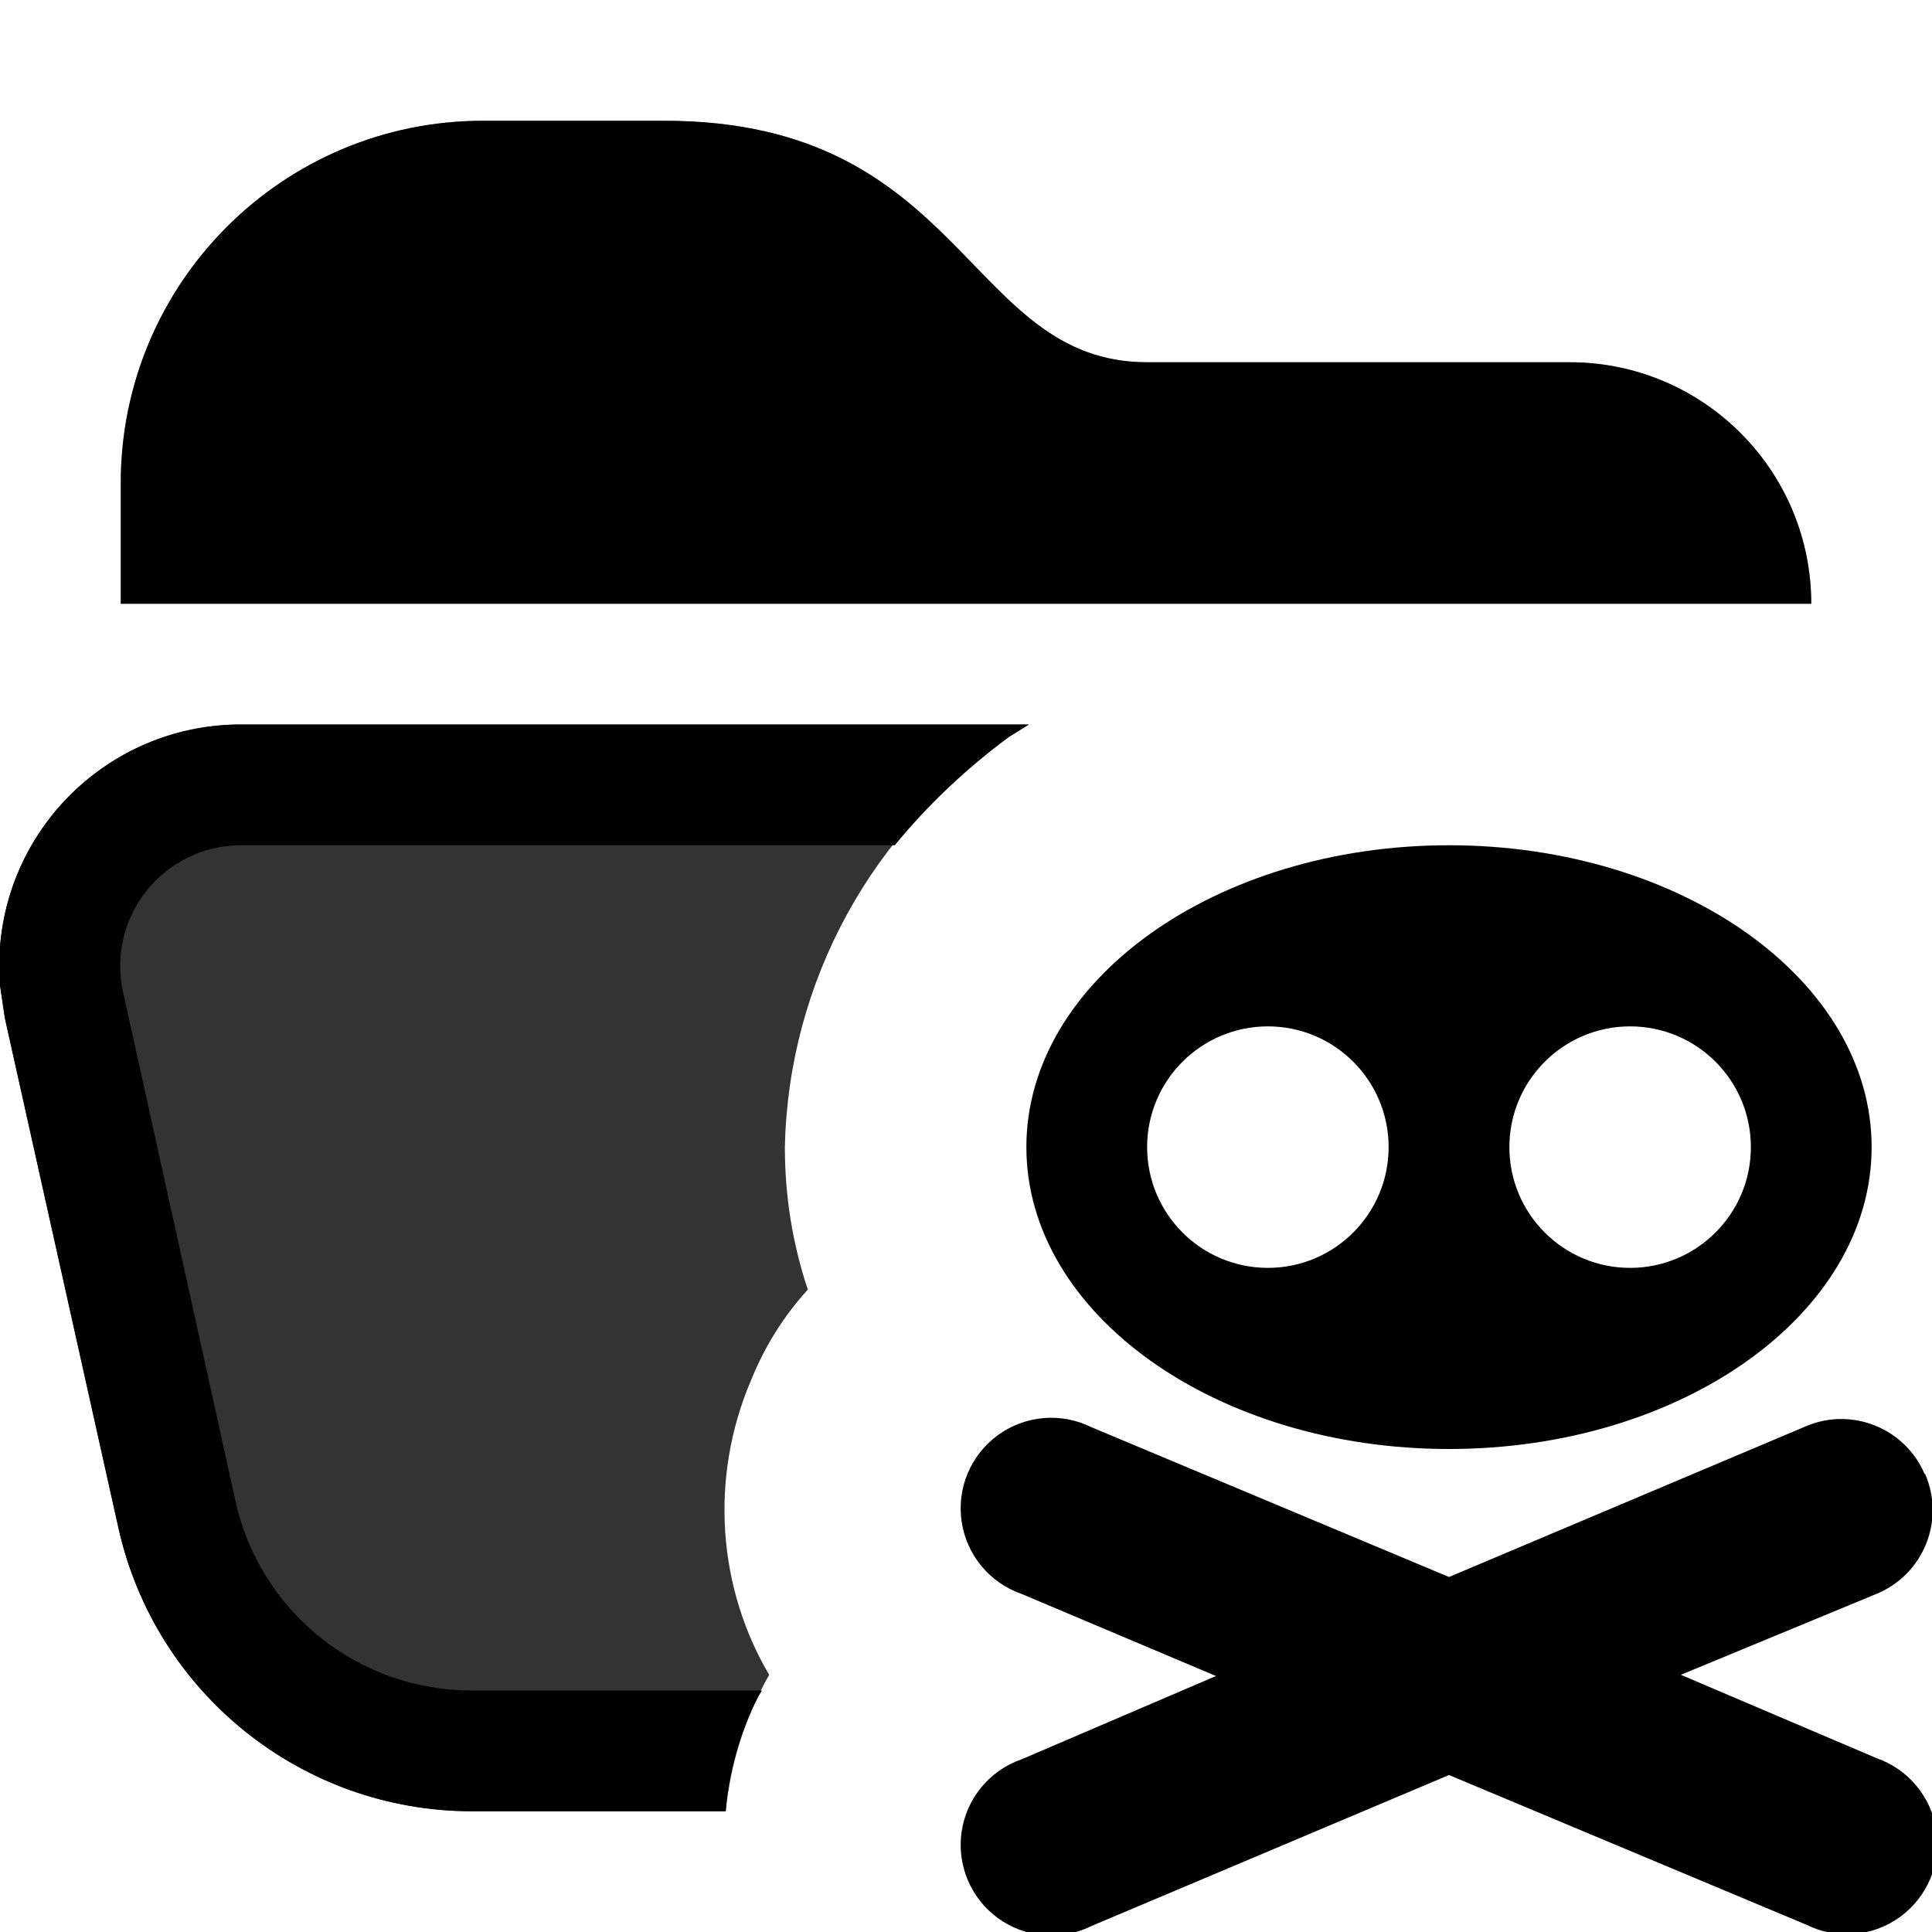
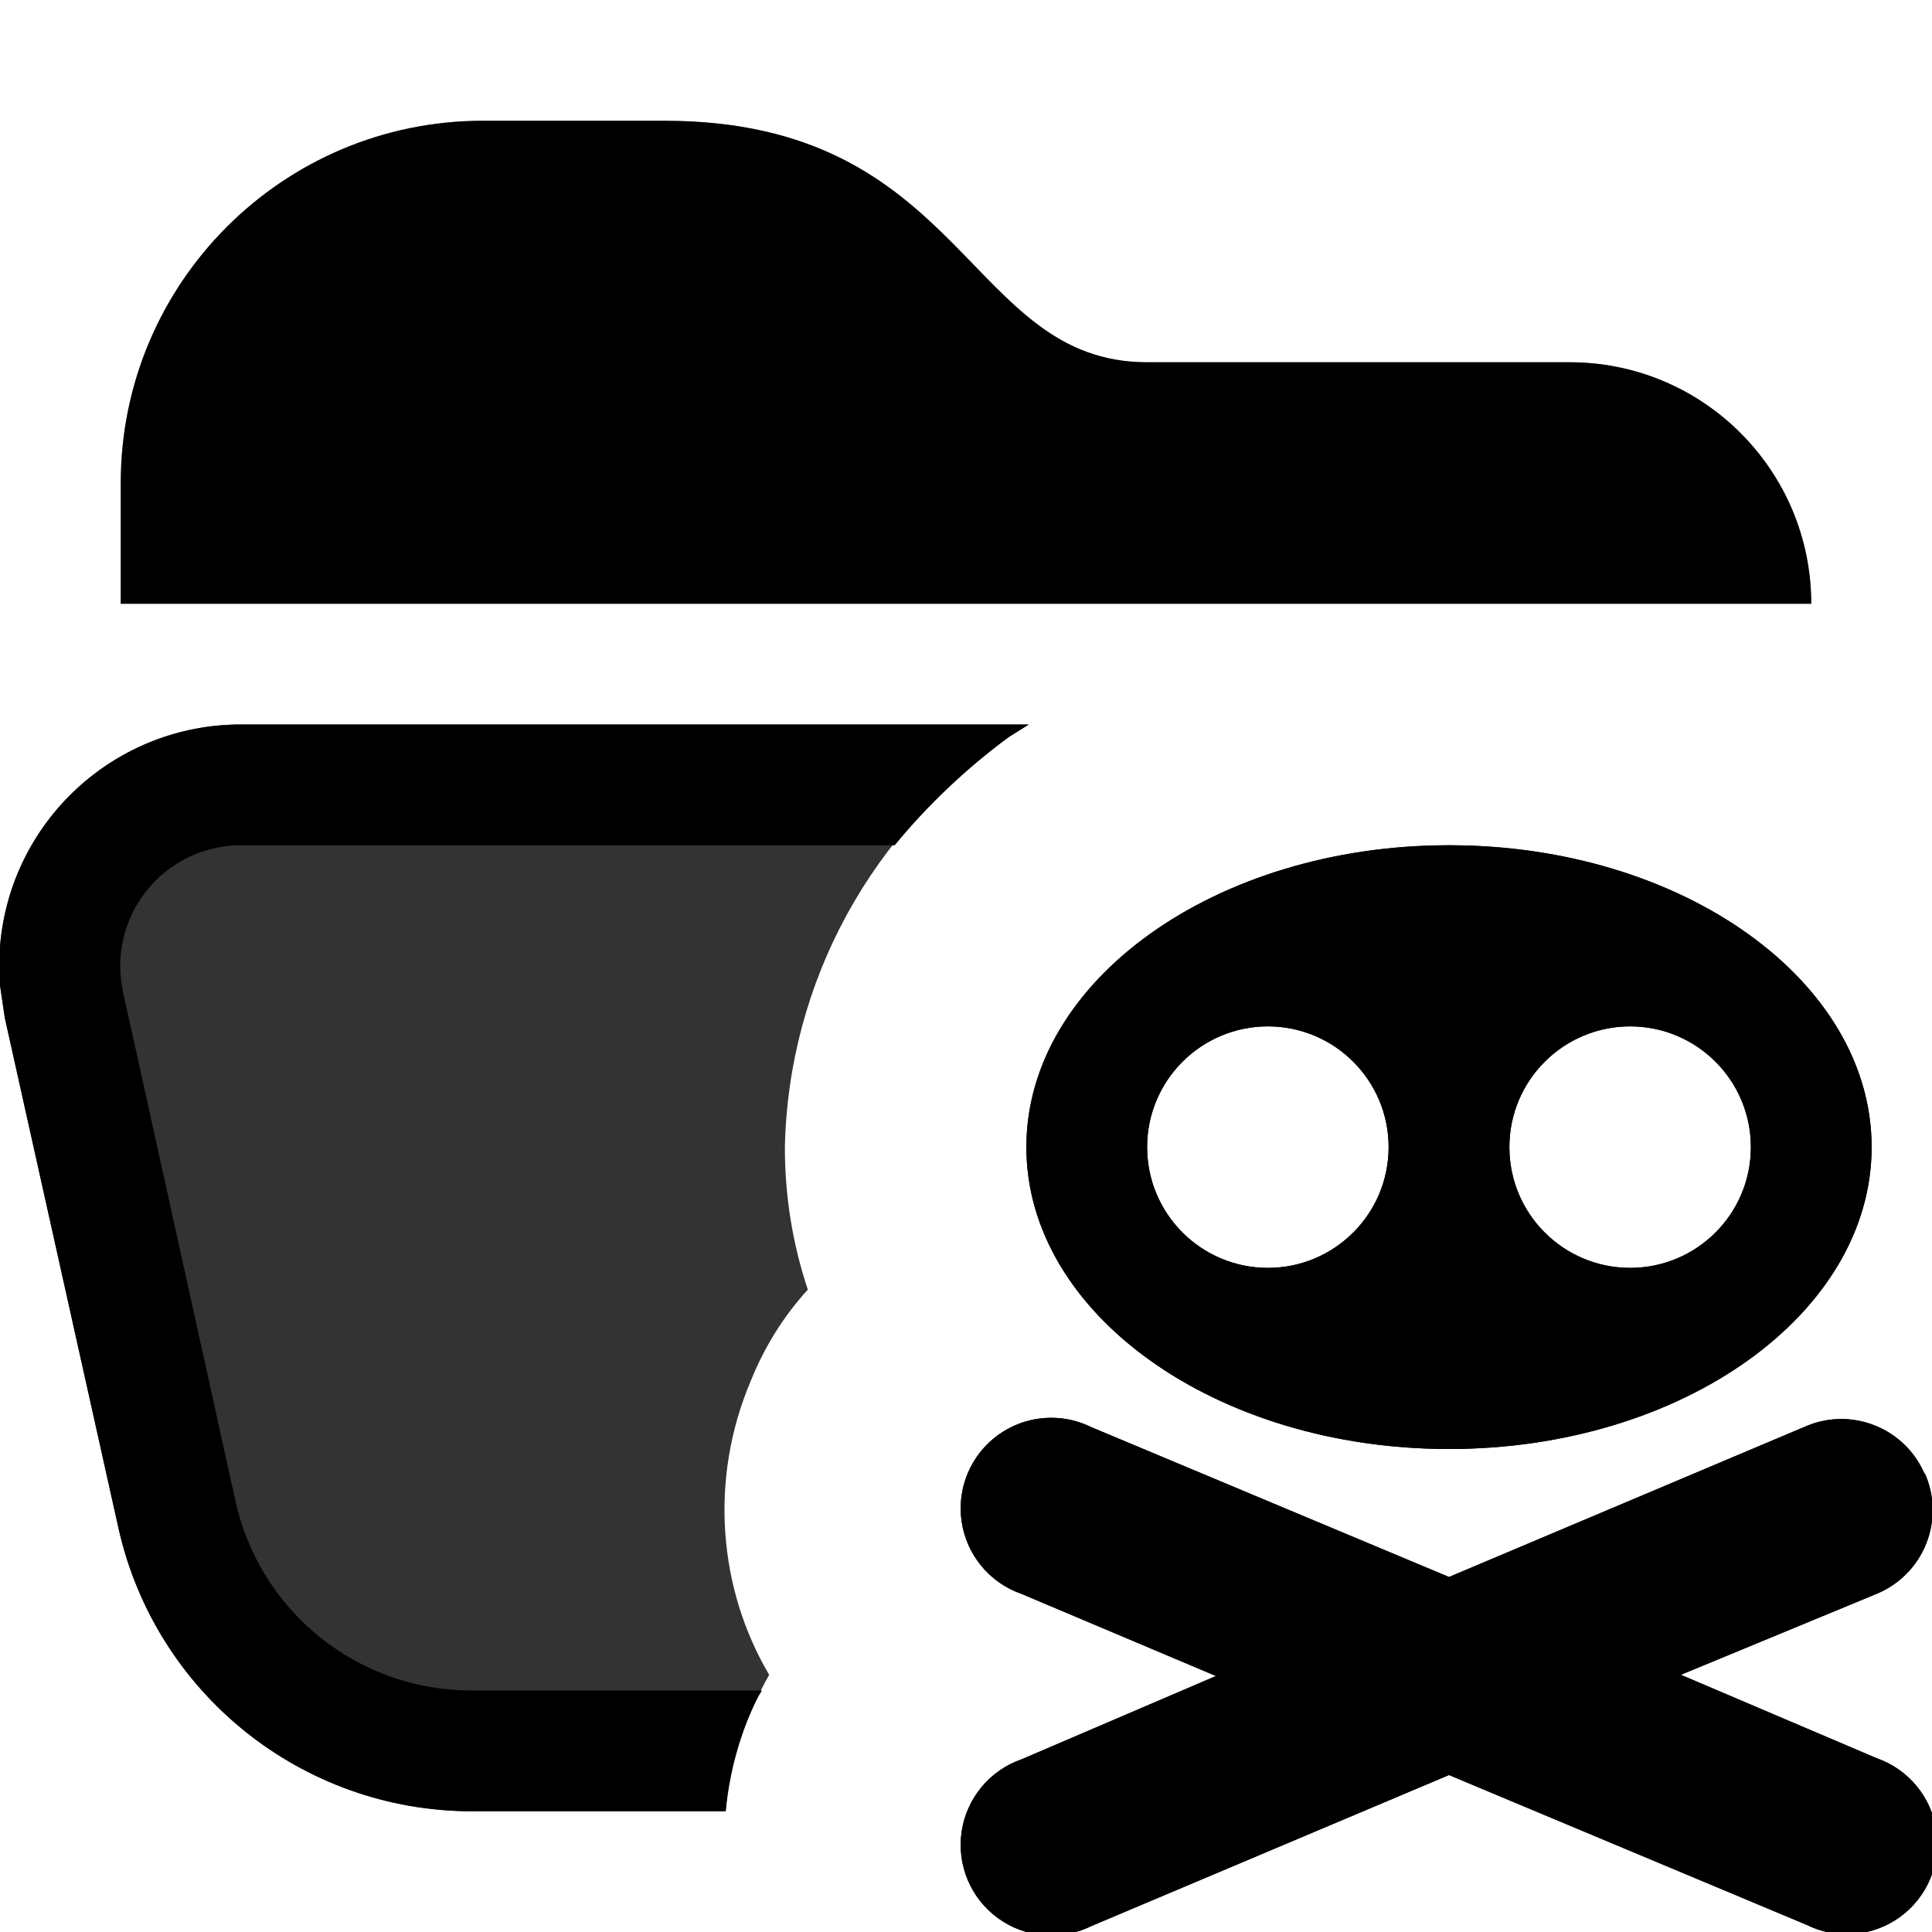
<svg xmlns="http://www.w3.org/2000/svg" xmlns:xlink="http://www.w3.org/1999/xlink" viewBox="0 0 16 16">
  <defs>
-     <path id="a" d="M9.5 3H13a2 2 0 0 1 2 2H1V4a3 3 0 0 1 3-3h1.5C8 1 8 3 9.5 3" />
+     <path id="a" d="M15.94 12.2a.75.75 0 0 1-.4 1l-1.62.67 1.62.69a.75.75 0 1 1-.58 1.38L12 14.7l-2.96 1.25a.75.75 0 1 1-.58-1.38l1.61-.69-1.61-.68a.75.75 0 1 1 .58-1.38L12 13.06l2.96-1.25c.38-.16.82.02.98.4M12 7c1.93 0 3.5 1.12 3.5 2.5S13.93 12 12 12s-3.5-1.12-3.5-2.5S10.07 7 12 7m-1.5 1.5a1 1 0 1 0 0 2 1 1 0 0 0 0-2m3 0a1 1 0 1 0 0 2 1 1 0 0 0 0-2" />
+     <path id="b" d="M9.5 3H13a2 2 0 0 1 2 2H1V4a3 3 0 0 1 3-3h1.5C8 1 8 3 9.5 3" />
  </defs>
-   <path fill="--gray" fill-rule="evenodd" d="M15.94 12.2a.75.75 0 0 1-.4 1l-1.62.67 1.62.69a.75.75 0 1 1-.58 1.38L12 14.7l-2.96 1.25a.75.75 0 1 1-.58-1.38l1.61-.69-1.61-.68a.75.75 0 1 1 .58-1.38L12 13.06l2.96-1.25c.38-.16.82.02.98.4M12 7c1.93 0 3.5 1.12 3.5 2.5S13.93 12 12 12s-3.5-1.12-3.5-2.5S10.07 7 12 7m-1.5 1.5a1 1 0 1 0 0 2 1 1 0 0 0 0-2m3 0a1 1 0 1 0 0 2 1 1 0 0 0 0-2" />
-   <use xlink:href="#a" fill="--gray" fill-opacity=".4" fill-rule="evenodd" />
+   <use xlink:href="#a" fill="--gray" fill-rule="evenodd" />
  <use xlink:href="#a" fill="--border" fill-opacity="--borderOpacity" fill-rule="evenodd" />
+   <use xlink:href="#b" fill="--gray" fill-opacity=".4" fill-rule="evenodd" />
+   <use xlink:href="#b" fill="--border" fill-opacity="--borderOpacity" fill-rule="evenodd" />
  <path fill="--gray" fill-opacity=".8" fill-rule="evenodd" d="M2 6h6.52l-.16.1A4.2 4.2 0 0 0 6.5 9.5q0 .61.19 1.18-.3.33-.47.75c-.35.82-.27 1.73.15 2.44q-.3.53-.36 1.13h-2.1a3 3 0 0 1-2.93-2.35L.04 8.43 0 8.16v-.32A2 2 0 0 1 2 6" />
  <path fill="--border" fill-opacity="--borderOpacity" d="M2 6h6.52l-.16.1q-.54.4-.95.9H1.99a1 1 0 0 0-.97 1.22l.93 4.21A2 2 0 0 0 3.91 14h2.4l-.03.05q-.23.45-.27.95h-2.1a3 3 0 0 1-2.93-2.35L.04 8.43 0 8.16v-.32A2 2 0 0 1 2 6" />
</svg>
